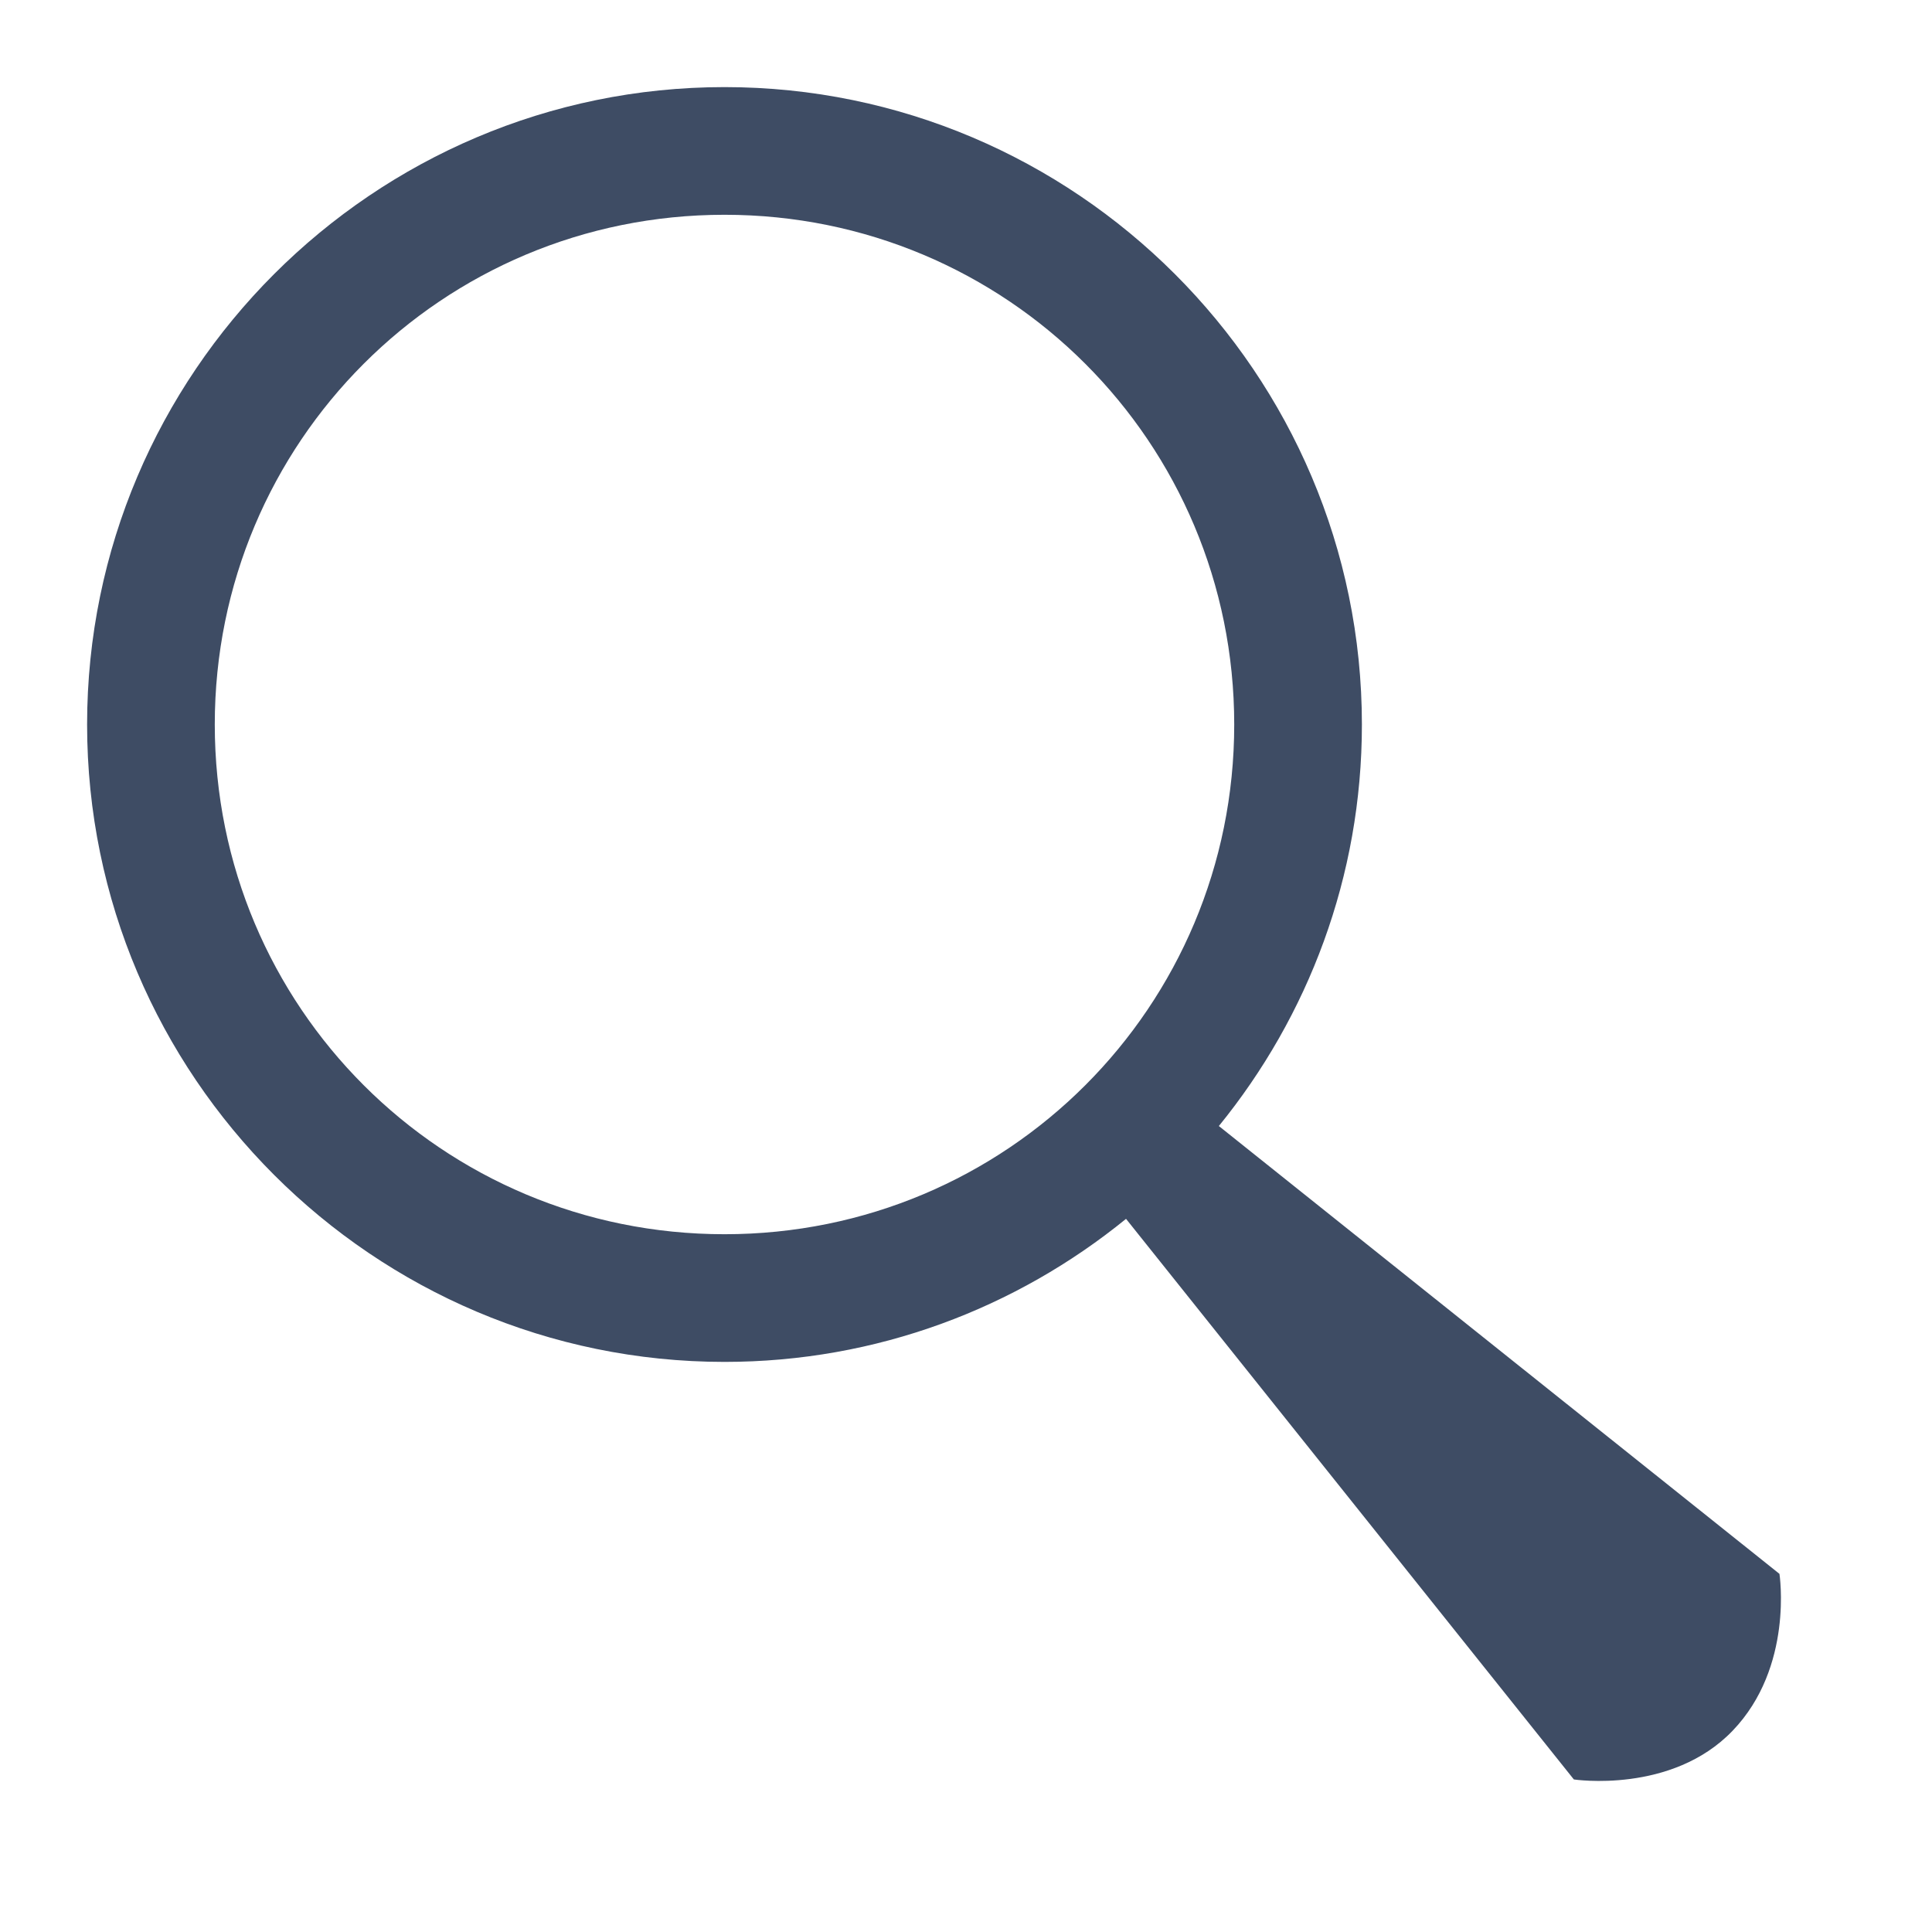
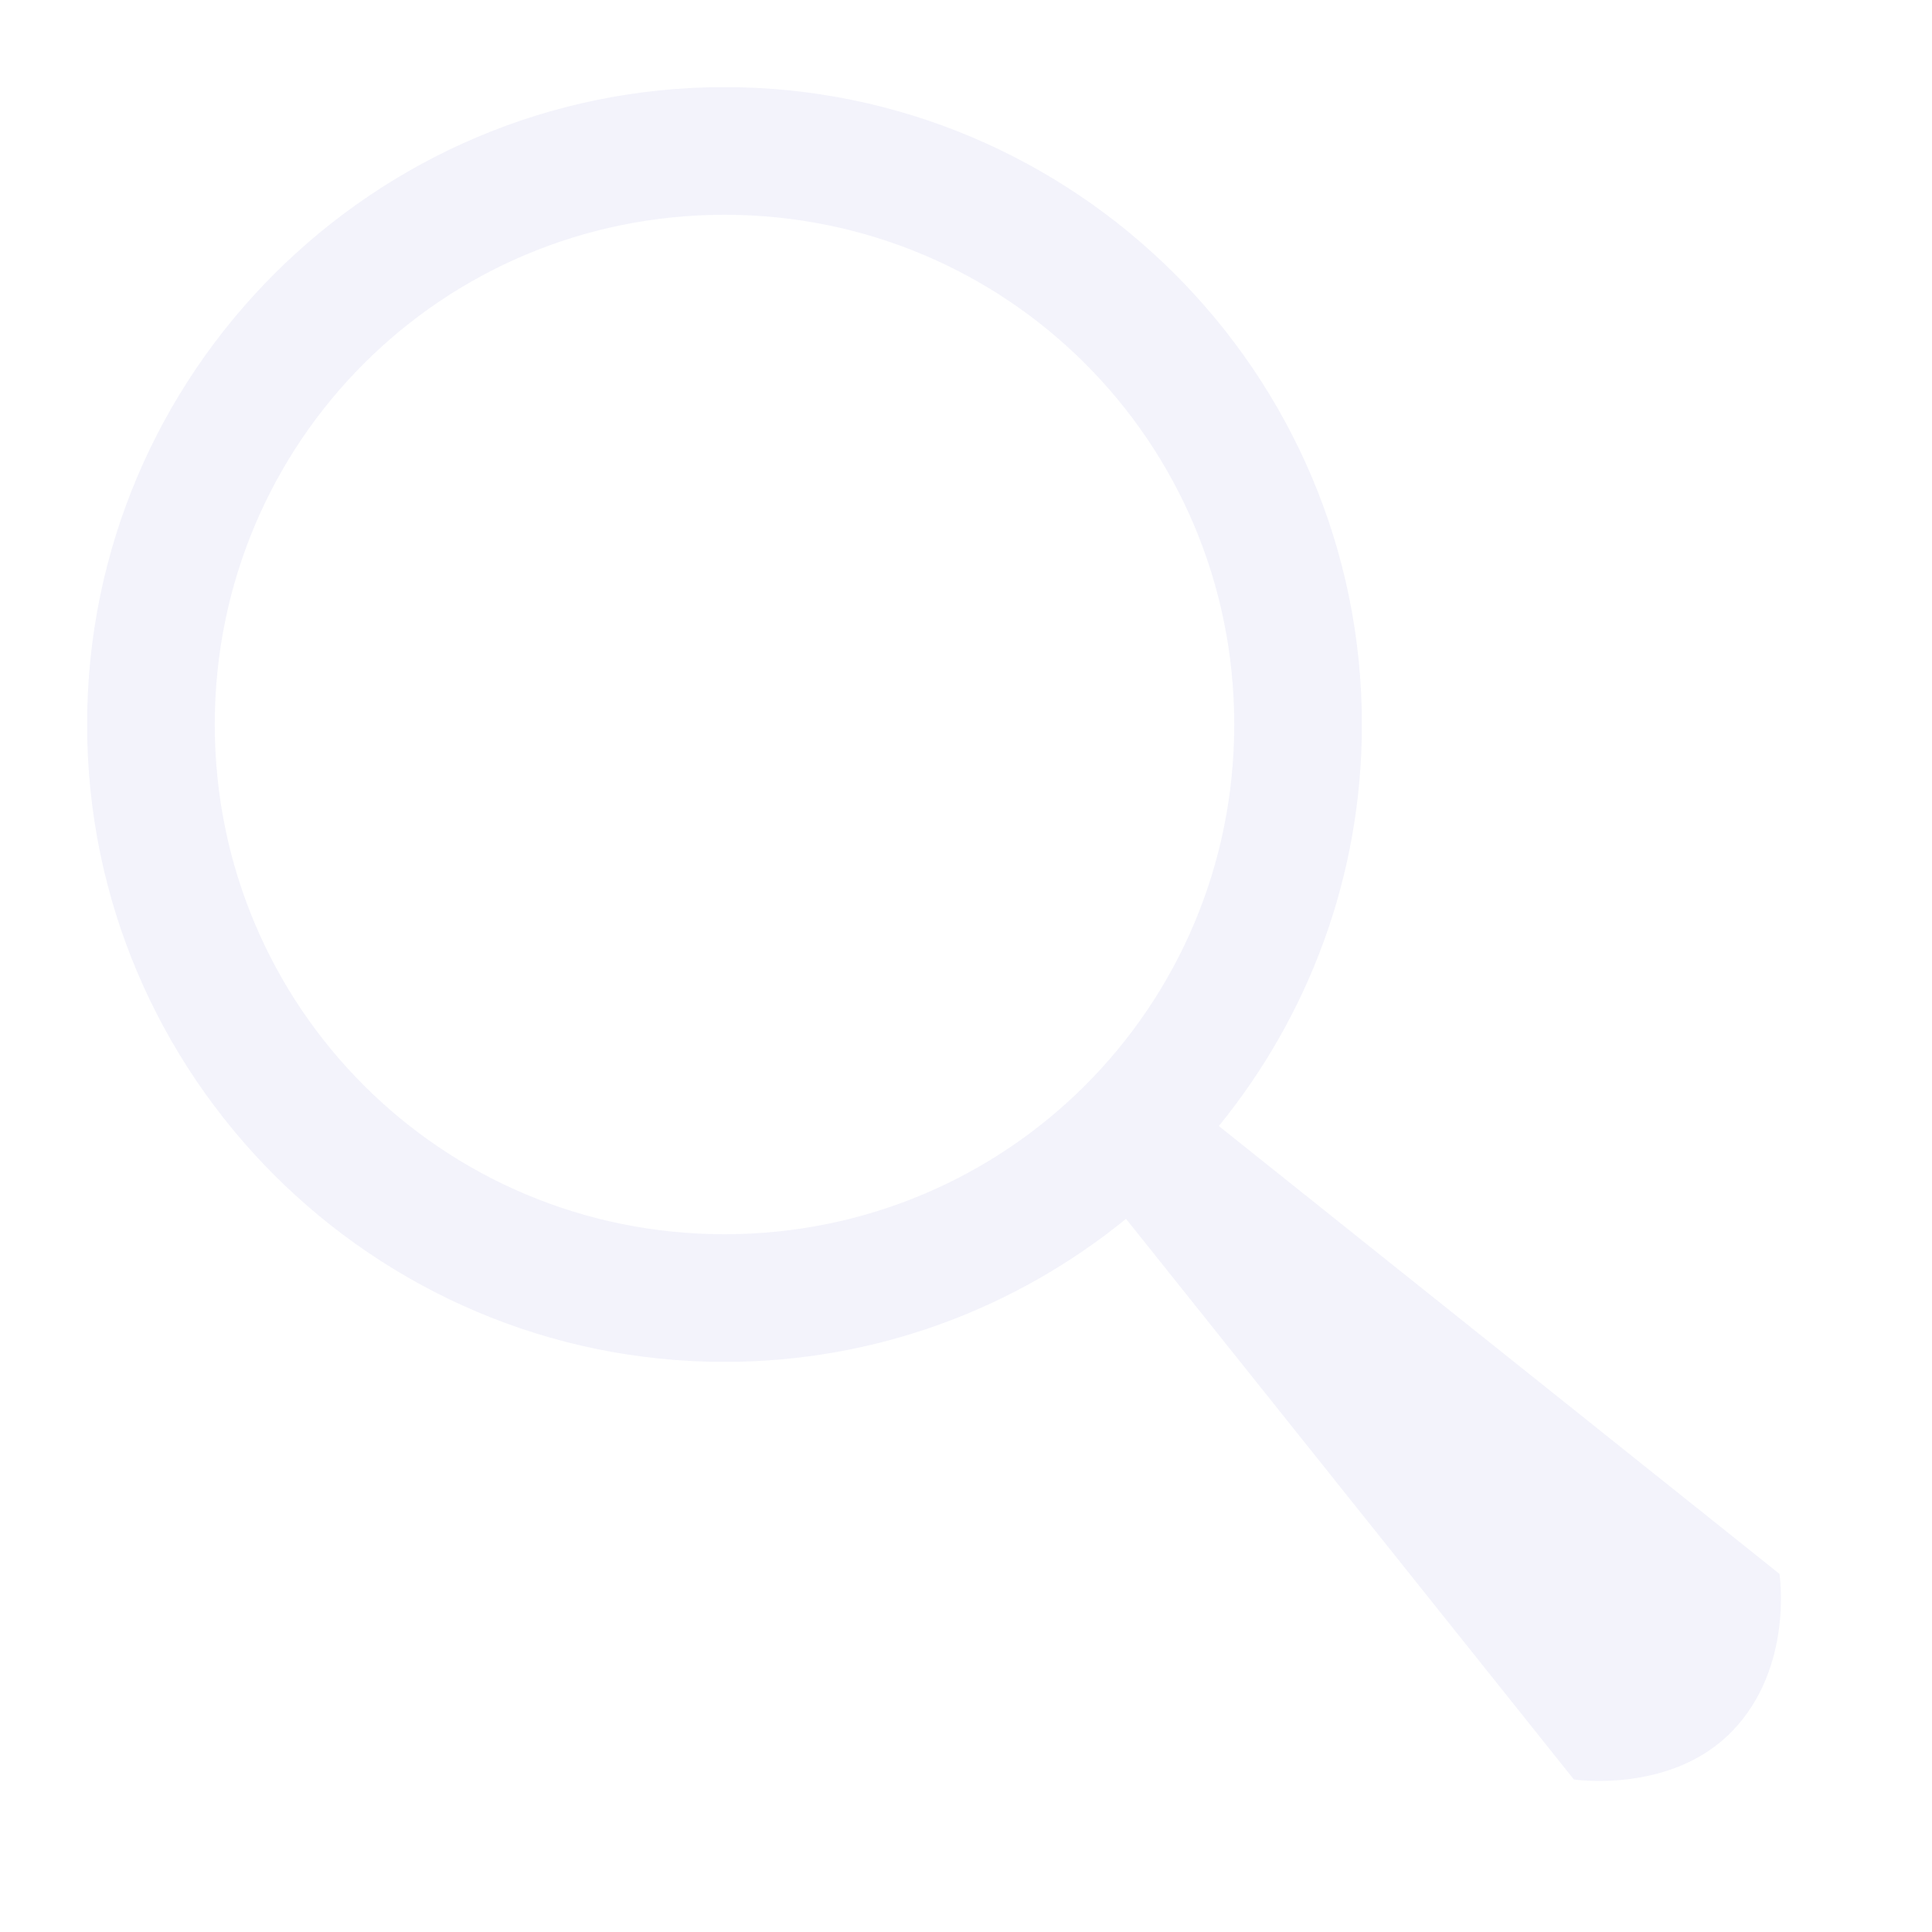
<svg xmlns="http://www.w3.org/2000/svg" viewBox="0 0 24 24" width="24px" height="24px">
  <g id="surface4199682">
-     <path style=" stroke:none;fill-rule:nonzero;fill:rgb(24.314%,29.804%,39.216%);fill-opacity:1;" d="M 9 1.082 C 4.637 1.082 1.082 4.637 1.082 9 C 1.082 13.363 4.637 16.918 9 16.918 C 10.891 16.918 12.625 16.25 13.988 15.141 L 19.551 22.105 C 19.551 22.105 20.766 22.289 21.523 21.5 C 22.285 20.707 22.105 19.551 22.105 19.551 L 15.141 13.988 C 16.25 12.625 16.918 10.891 16.918 9 C 16.918 4.637 13.363 1.082 9 1.082 Z M 9 2.668 C 12.508 2.668 15.332 5.492 15.332 9 C 15.332 12.508 12.508 15.332 9 15.332 C 5.492 15.332 2.668 12.508 2.668 9 C 2.668 5.492 5.492 2.668 9 2.668 Z M 9 2.668 " />
+     <path style=" stroke:none;fill-rule:nonzero;fill:#F3F3FB;fill-opacity:1;" d="M 9 1.082 C 4.637 1.082 1.082 4.637 1.082 9 C 1.082 13.363 4.637 16.918 9 16.918 C 10.891 16.918 12.625 16.25 13.988 15.141 L 19.551 22.105 C 19.551 22.105 20.766 22.289 21.523 21.5 C 22.285 20.707 22.105 19.551 22.105 19.551 L 15.141 13.988 C 16.25 12.625 16.918 10.891 16.918 9 C 16.918 4.637 13.363 1.082 9 1.082 Z M 9 2.668 C 12.508 2.668 15.332 5.492 15.332 9 C 15.332 12.508 12.508 15.332 9 15.332 C 5.492 15.332 2.668 12.508 2.668 9 C 2.668 5.492 5.492 2.668 9 2.668 Z M 9 2.668 " />
  </g>
</svg>
